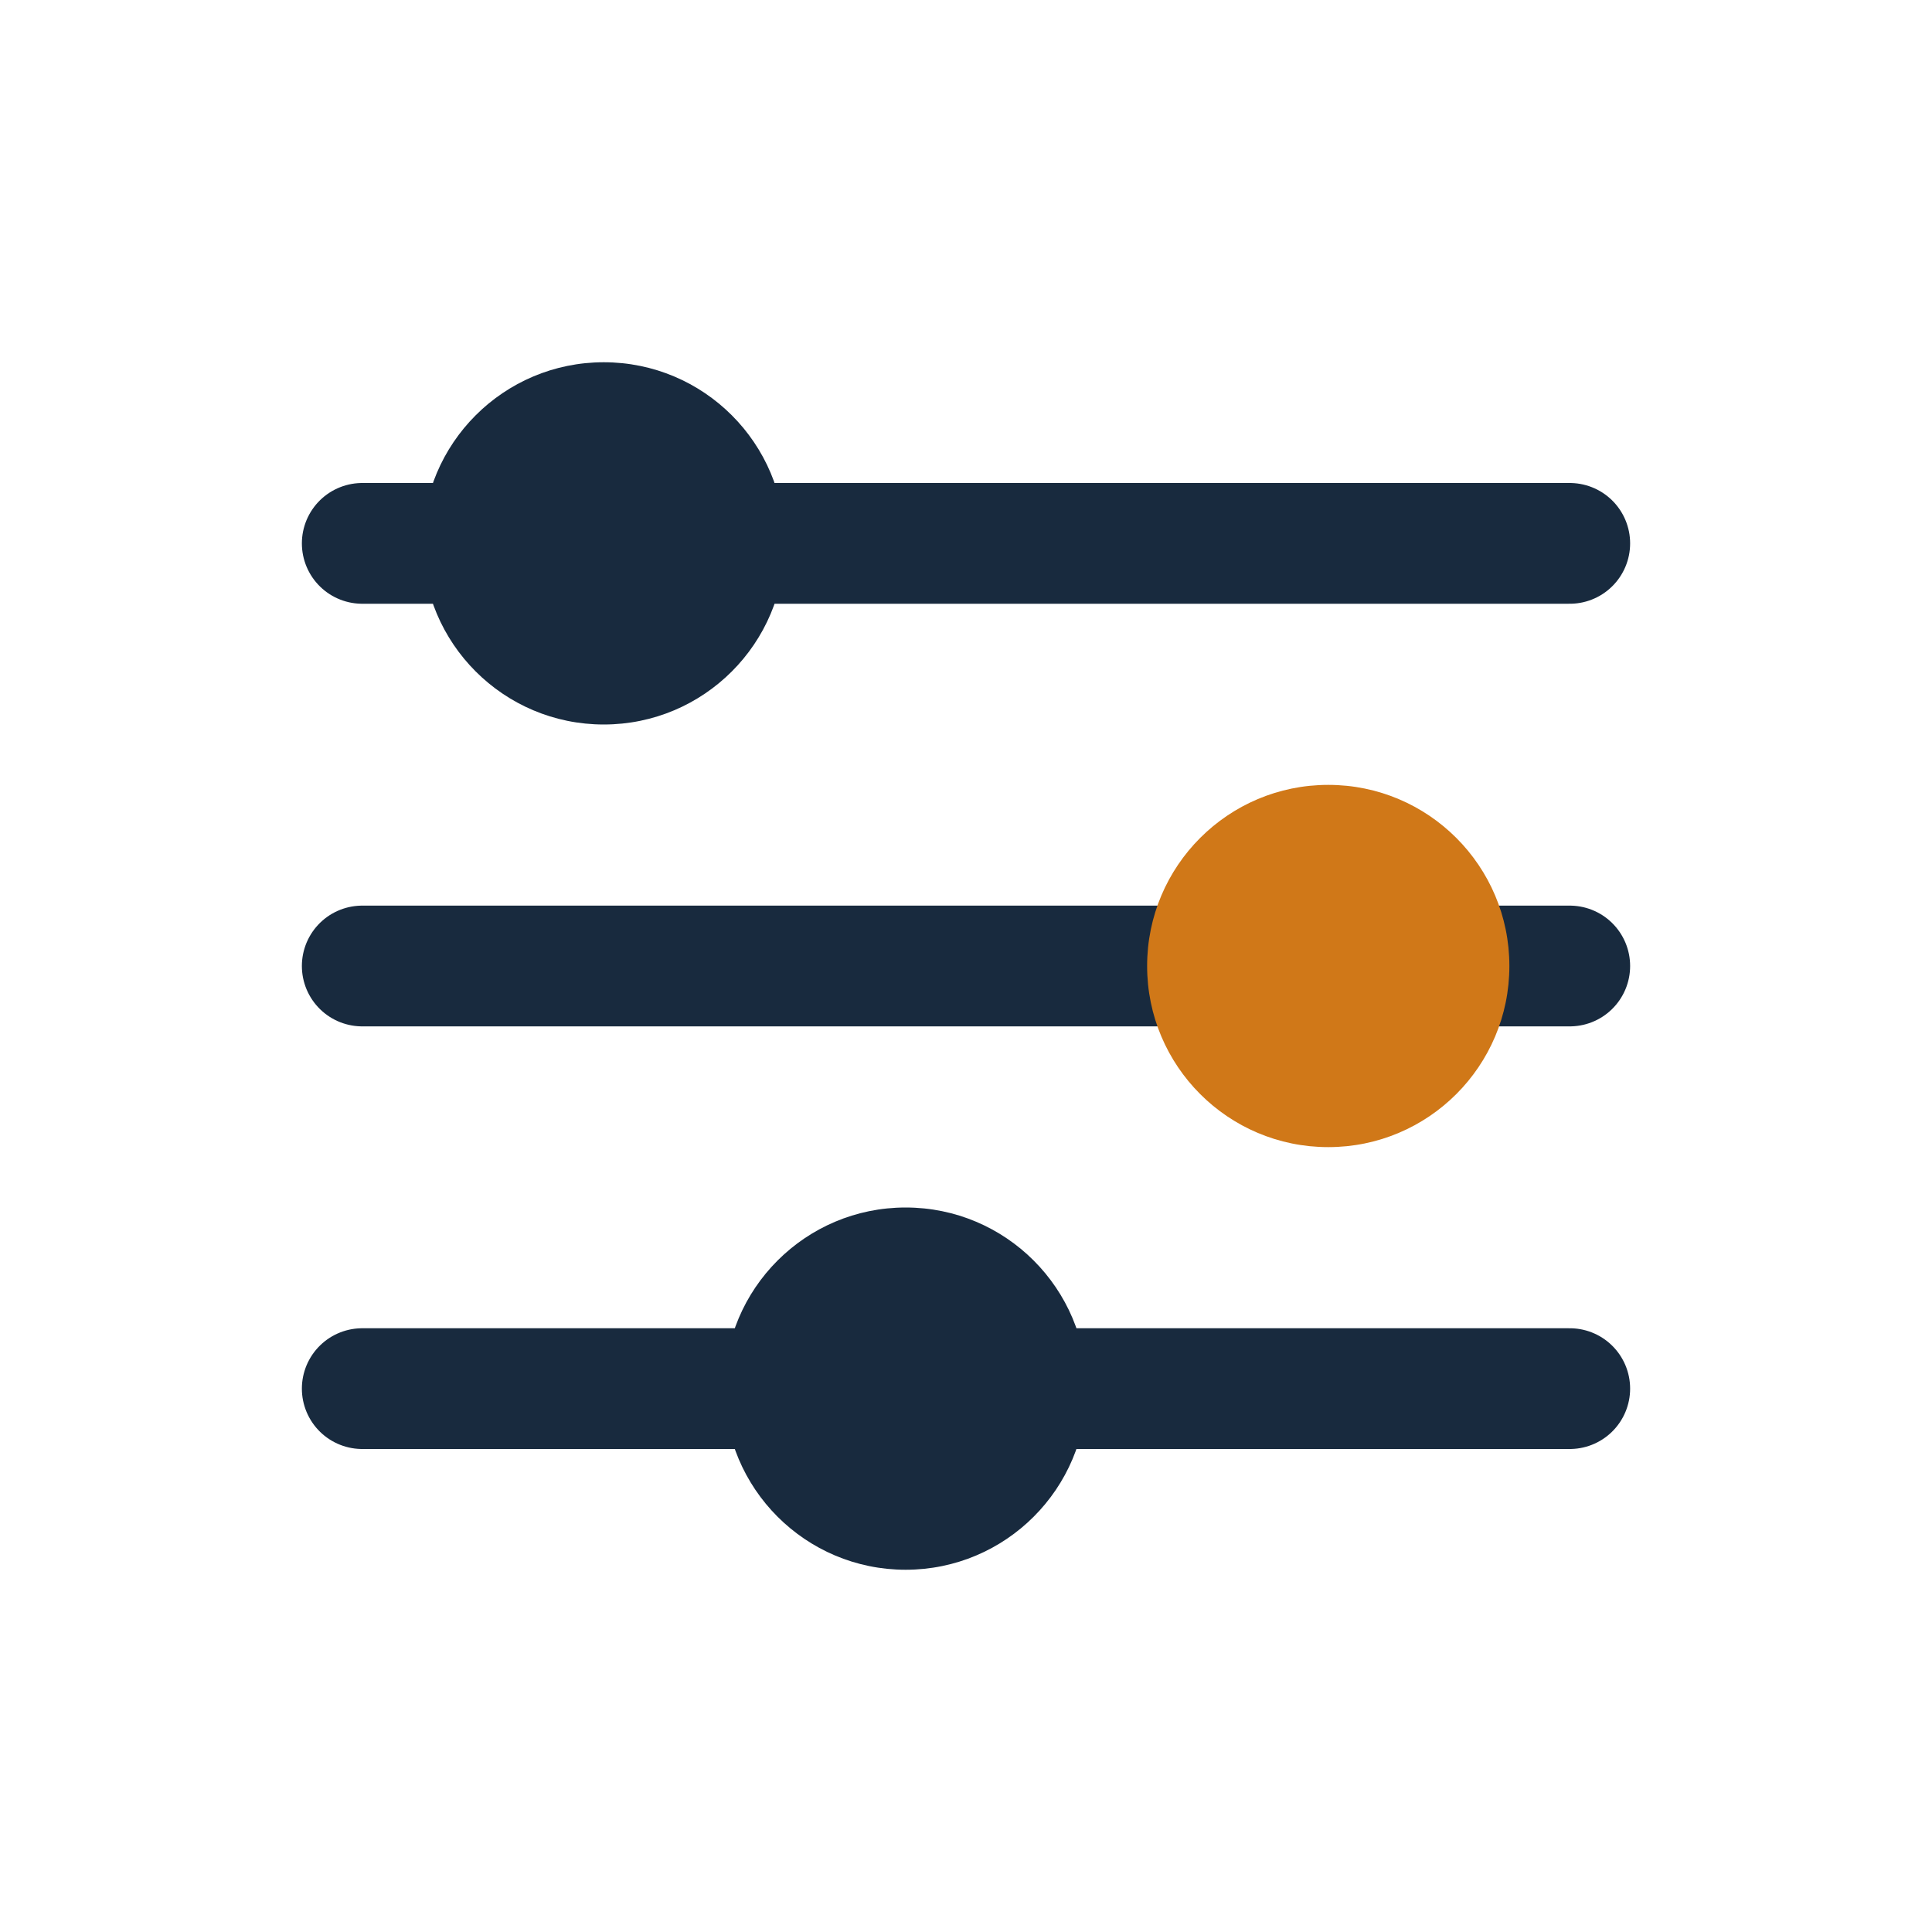
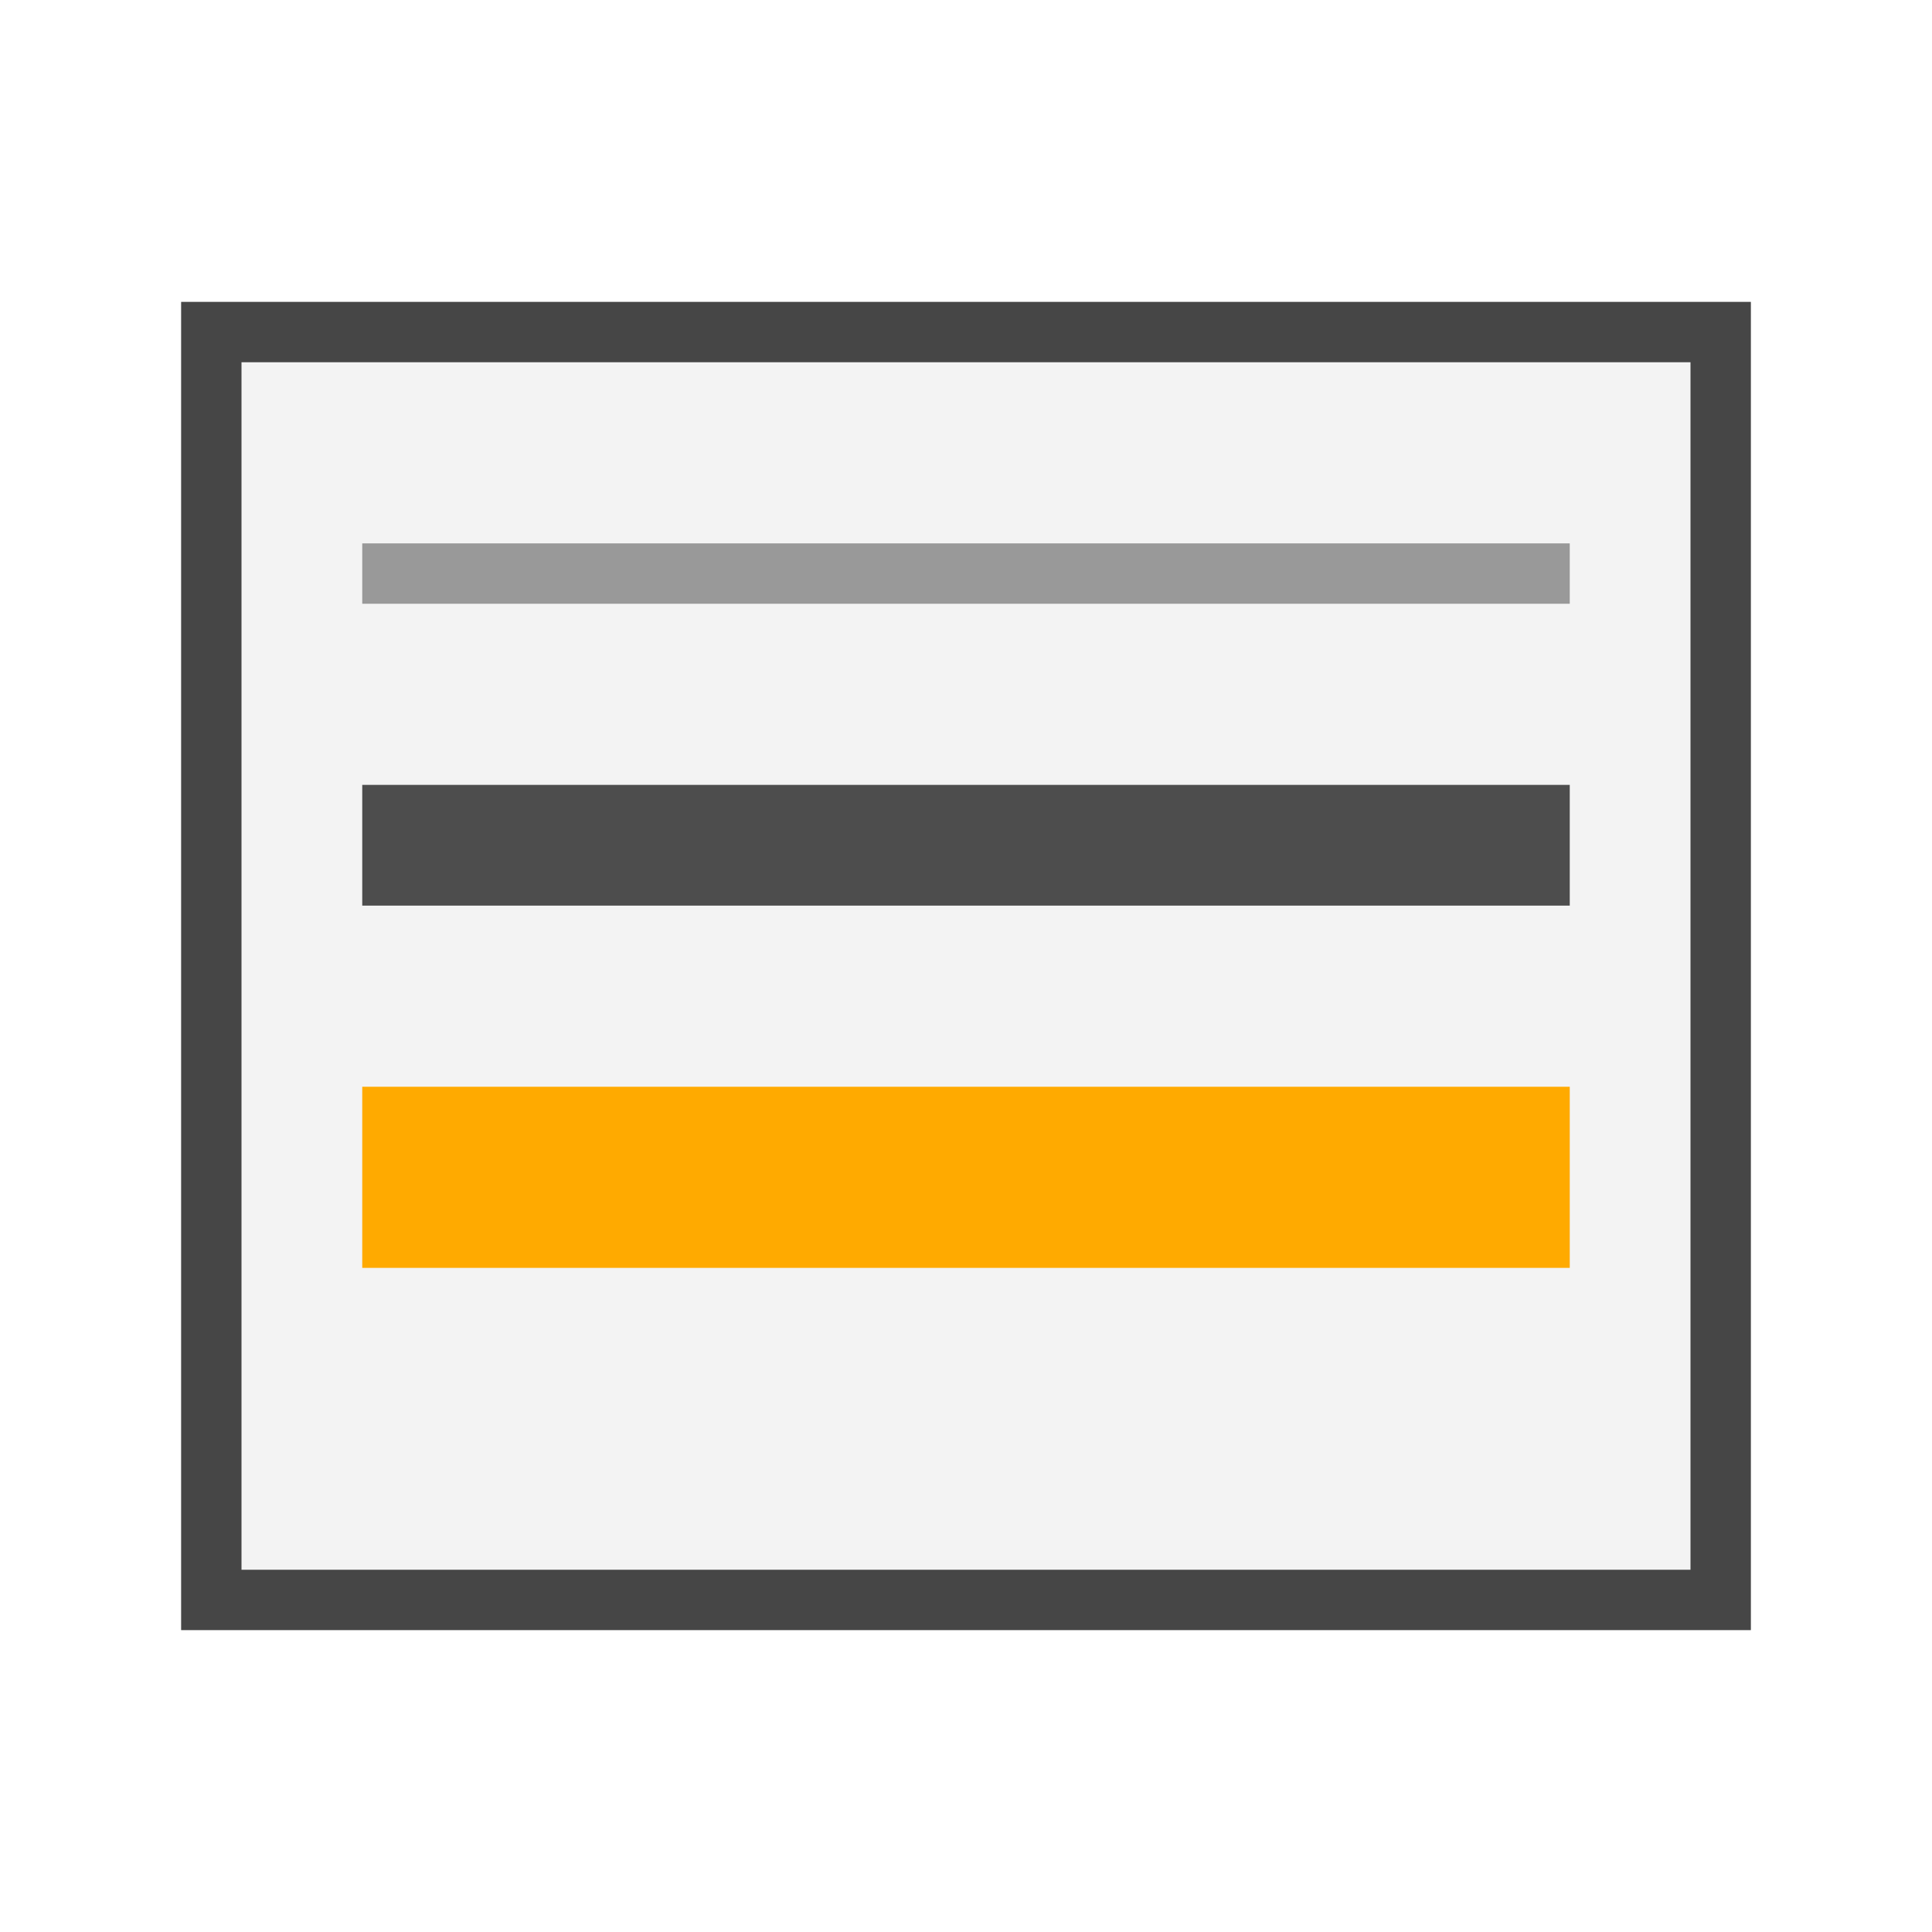
- <svg xmlns="http://www.w3.org/2000/svg" viewBox="0 0 64 64">
-   <line x1="12" y1="18" x2="52" y2="18" stroke="#182A3E" stroke-width="4" stroke-linecap="round" />
-   <line x1="12" y1="32" x2="52" y2="32" stroke="#182A3E" stroke-width="4" stroke-linecap="round" />
-   <line x1="12" y1="46" x2="52" y2="46" stroke="#182A3E" stroke-width="4" stroke-linecap="round" />
-   <circle cx="20" cy="18" r="6" fill="#182A3E" />
-   <circle cx="44" cy="32" r="6" fill="#D07818" />
-   <circle cx="30" cy="46" r="6" fill="#182A3E" />
+ <svg xmlns="http://www.w3.org/2000/svg" viewBox="0 0 32 32">
+   <rect x="3.5" y="5.5" width="25" height="21" fill="#F3F3F3" stroke="#464646" stroke-width="1" />
+   <rect x="6" y="9" width="20" height="1" fill="#999999" />
+   <rect x="6" y="13" width="20" height="2" fill="#4D4D4D" />
+   <rect x="6" y="18" width="20" height="3" fill="#FFAA00" />
</svg>
